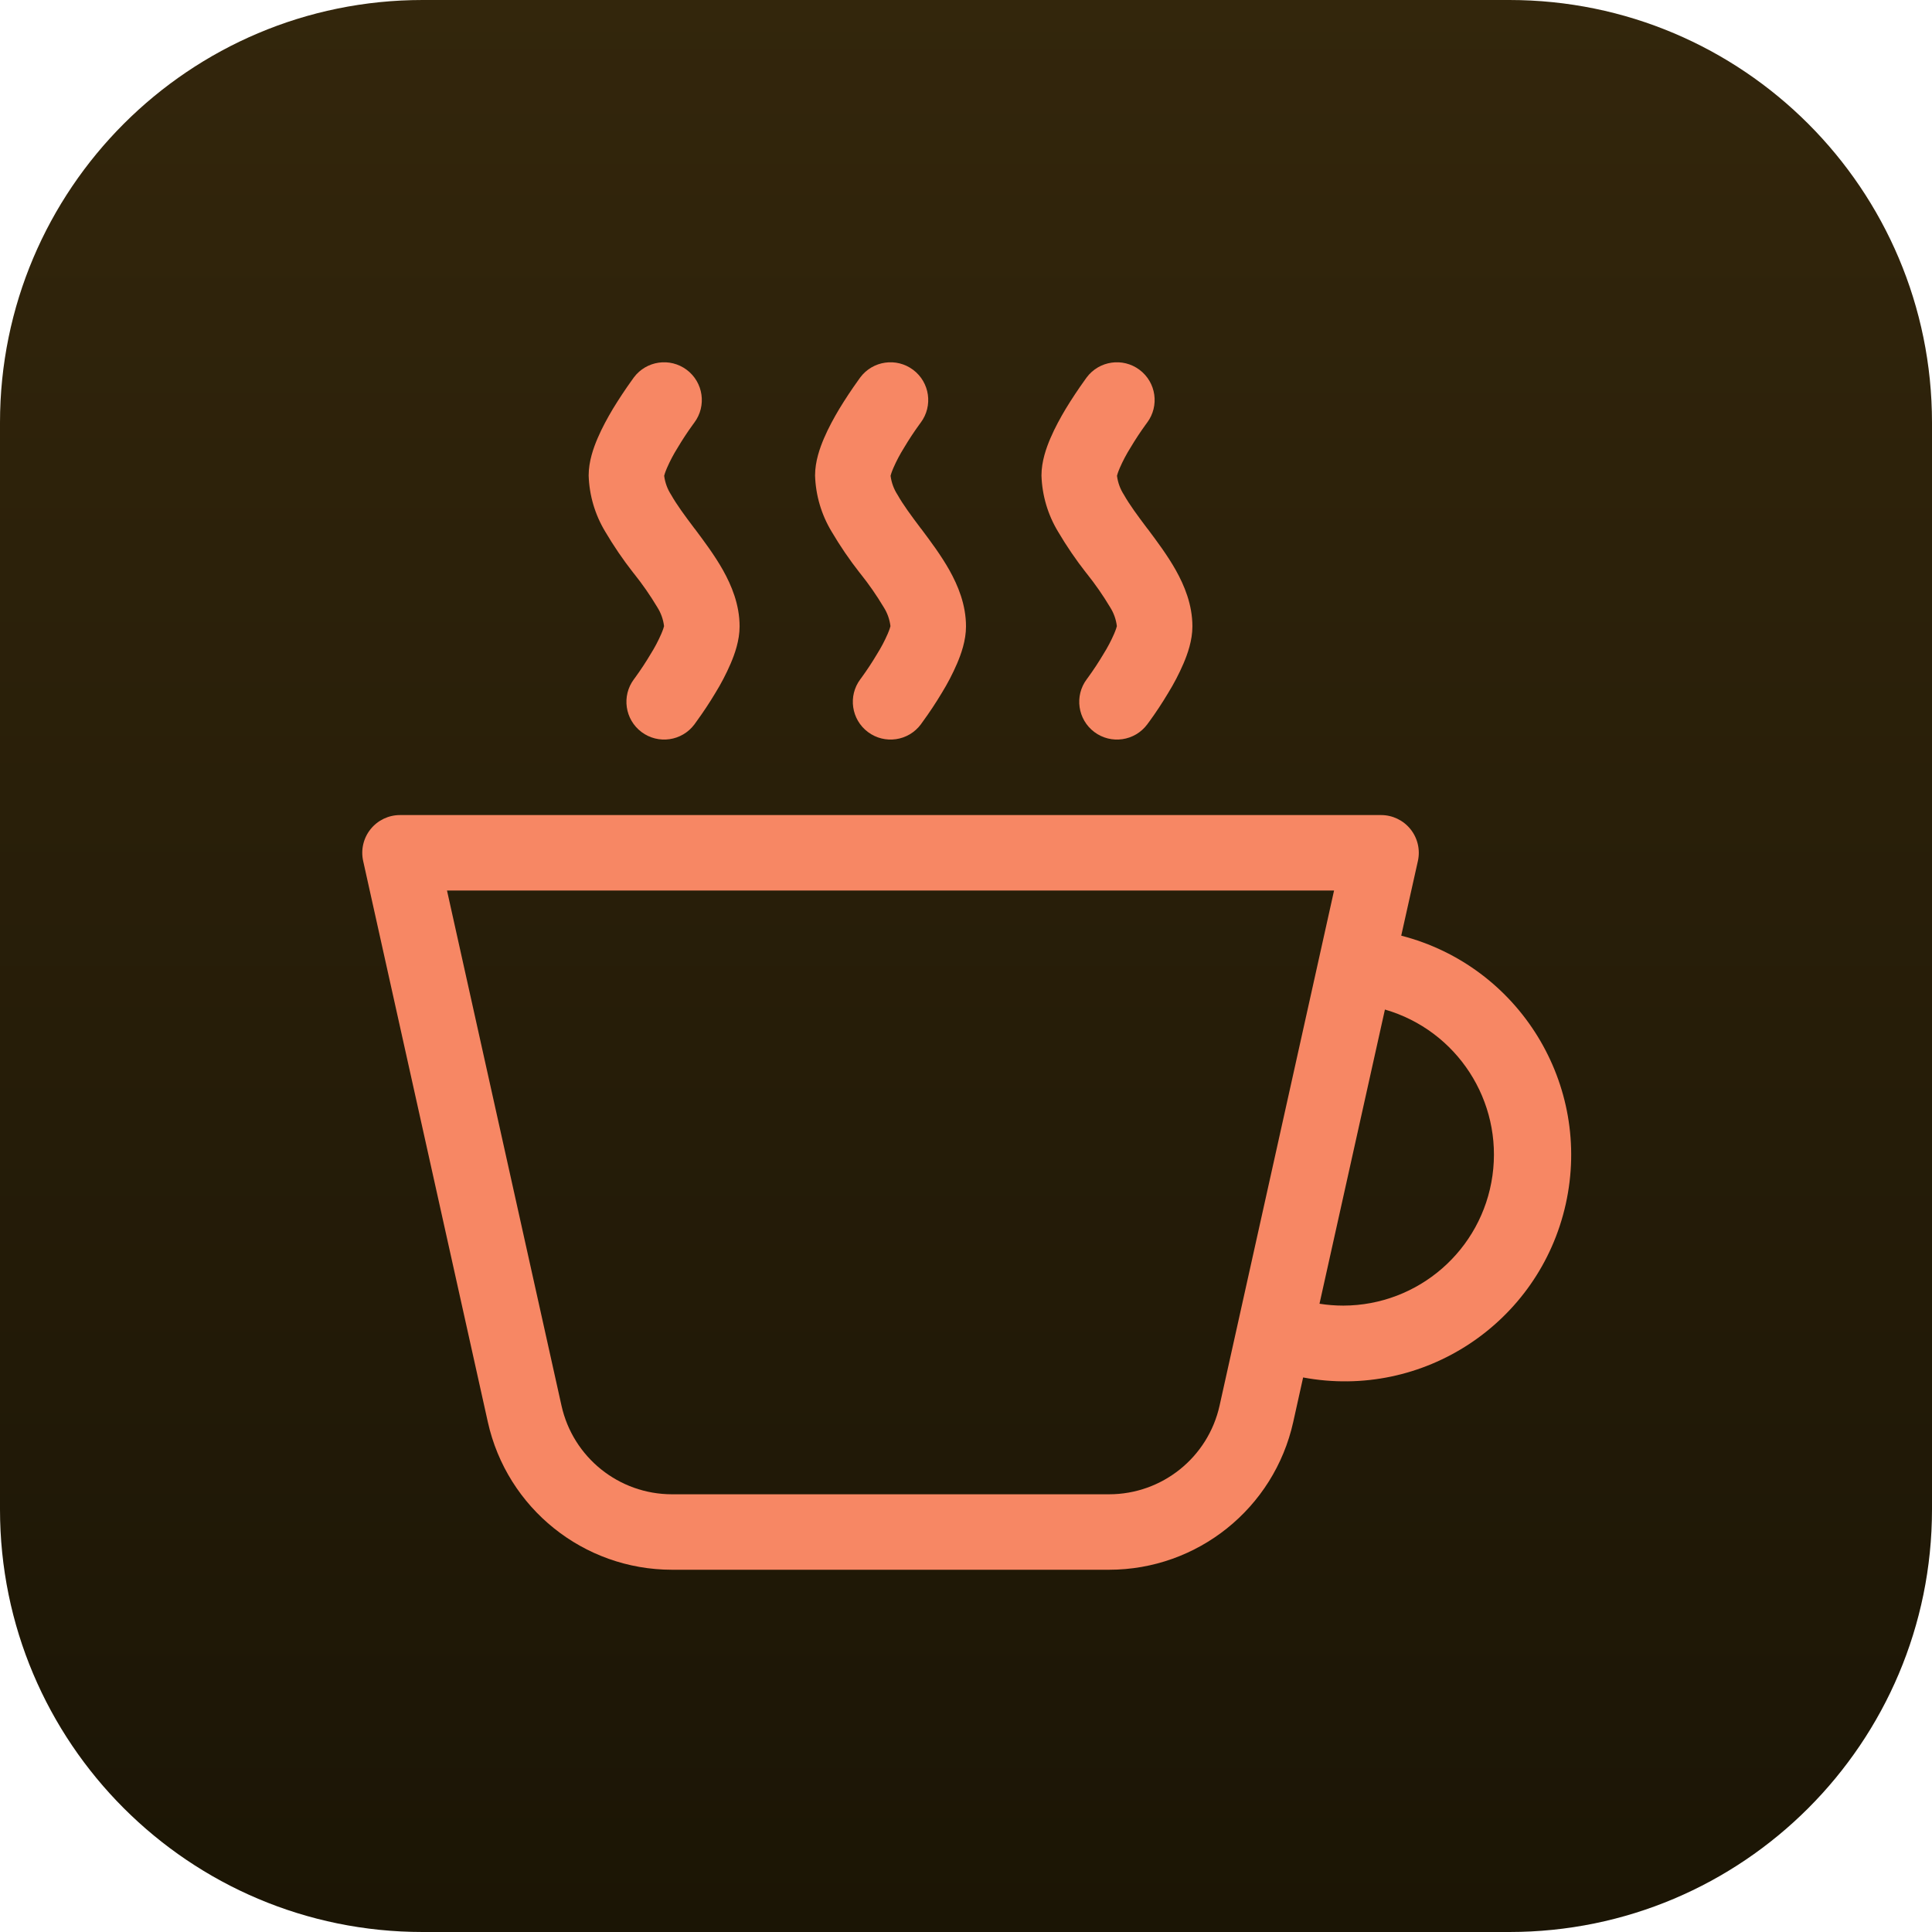
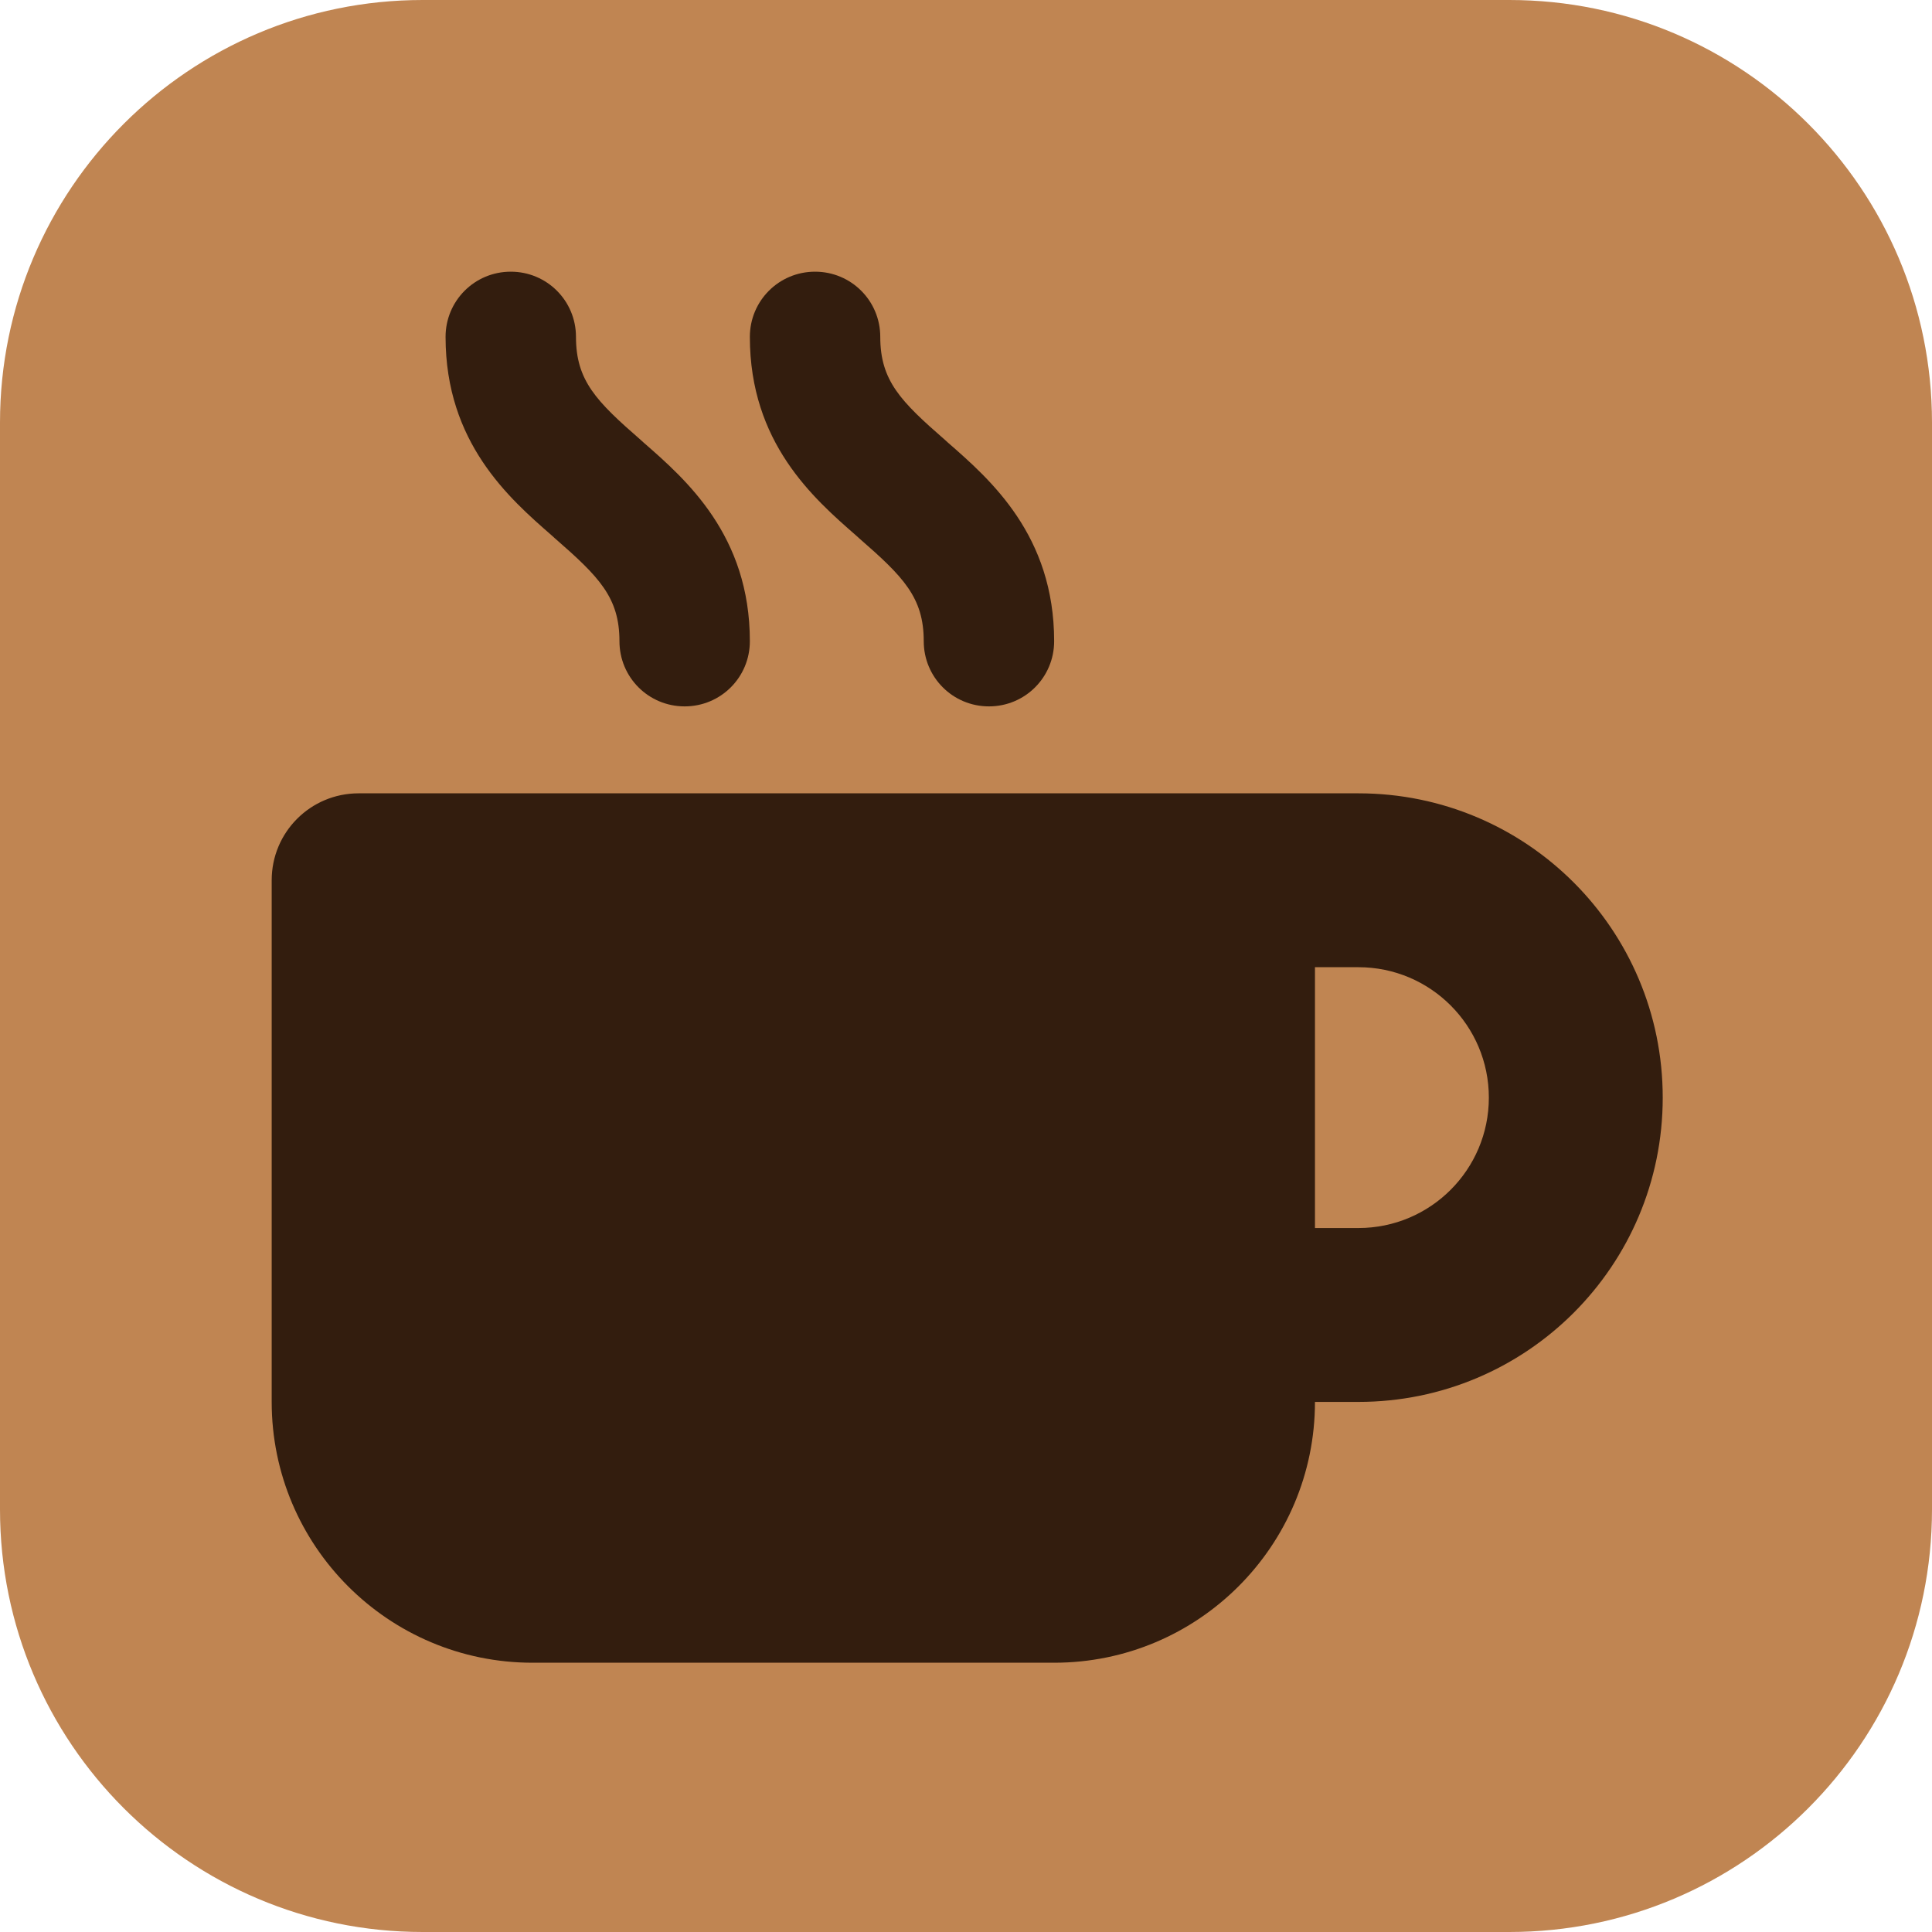
<svg xmlns="http://www.w3.org/2000/svg" viewBox="0 0 64 64" role="img" aria-label="caffeine@RCH">
-   <defs>
-     <linearGradient id="bg" x1="0" y1="0" x2="0" y2="1">
-       <stop offset="0" stop-color="#33260c" />
-       <stop offset="1" stop-color="#1b1505" />
-     </linearGradient>
-   </defs>
-   <rect width="64" height="64" rx="14" fill="url(#bg)" />
-   <g transform="translate(12 12) scale(2.5)" fill="#f78764">
-     <path fill-rule="evenodd" d="M.5 6a.5.5 0 0 0-.488.608l1.652 7.434A2.5 2.5 0 0 0 4.104 16h5.792a2.5 2.5 0 0 0 2.44-1.958l.131-.59a3 3 0 0 0 1.3-5.854l.221-.99A.5.5 0 0 0 13.5 6zM13 12.5a2 2 0 0 1-.316-.025l.867-3.898A2.001 2.001 0 0 1 13 12.5M2.64 13.825 1.123 7h11.754l-1.517 6.825A1.5 1.5 0 0 1 9.896 15H4.104a1.5 1.5 0 0 1-1.464-1.175" />
-     <path d="m4.4.8-.003.004-.014.019a4 4 0 0 0-.204.31 2 2 0 0 0-.141.267c-.026.06-.034.092-.037.103v.004a.6.6 0 0 0 .091.248c.075.133.178.272.308.445l.01.012c.118.158.26.347.37.543.112.2.22.455.22.745 0 .188-.065.368-.119.494a3 3 0 0 1-.202.388 5 5 0 0 1-.253.382l-.018.025-.005.008-.002.002A.5.5 0 0 1 3.6 4.2l.003-.004.014-.019a4 4 0 0 0 .204-.31 2 2 0 0 0 .141-.267c.026-.06.034-.092.037-.103a.6.6 0 0 0-.09-.252A4 4 0 0 0 3.6 2.8l-.01-.012a5 5 0 0 1-.37-.543A1.53 1.53 0 0 1 3 1.5c0-.188.065-.368.119-.494.059-.138.134-.274.202-.388a6 6 0 0 1 .253-.382l.025-.035A.5.5 0 0 1 4.4.8m3 0-.003.004-.014.019a4 4 0 0 0-.204.31 2 2 0 0 0-.141.267c-.026.06-.034.092-.037.103v.004a.6.6 0 0 0 .091.248c.075.133.178.272.308.445l.01.012c.118.158.26.347.37.543.112.2.22.455.22.745 0 .188-.065.368-.119.494a3 3 0 0 1-.202.388 5 5 0 0 1-.253.382l-.018.025-.005.008-.002.002A.5.5 0 0 1 6.6 4.2l.003-.004.014-.019a4 4 0 0 0 .204-.31 2 2 0 0 0 .141-.267c.026-.06.034-.092.037-.103a.6.6 0 0 0-.09-.252A4 4 0 0 0 6.6 2.8l-.01-.012a5 5 0 0 1-.37-.543A1.53 1.53 0 0 1 6 1.5c0-.188.065-.368.119-.494.059-.138.134-.274.202-.388a6 6 0 0 1 .253-.382l.025-.035A.5.5 0 0 1 7.4.8m3 0-.003.004-.014.019a4 4 0 0 0-.204.31 2 2 0 0 0-.141.267c-.026.06-.034.092-.037.103v.004a.6.6 0 0 0 .091.248c.075.133.178.272.308.445l.01.012c.118.158.26.347.37.543.112.2.22.455.22.745 0 .188-.065.368-.119.494a3 3 0 0 1-.202.388 5 5 0 0 1-.252.382l-.019.025-.005.008-.002.002A.5.5 0 0 1 9.6 4.2l.003-.004.014-.019a4 4 0 0 0 .204-.31 2 2 0 0 0 .141-.267c.026-.06.034-.092.037-.103a.6.6 0 0 0-.09-.252A4 4 0 0 0 9.6 2.8l-.01-.012a5 5 0 0 1-.37-.543A1.53 1.53 0 0 1 9 1.5c0-.188.065-.368.119-.494.059-.138.134-.274.202-.388a6 6 0 0 1 .253-.382l.025-.035A.5.5 0 0 1 10.4.8" />
+   <rect width="64" height="64" rx="14" fill="#c08552" />
+   <g transform="translate(9 9) scale(0.09)" fill="#331d0e">
+     <path d="M88 0C74.7 0 64 10.7 64 24c0 38.9 23.4 59.4 39.1 73.1l1.1 1C120.5 112.3 128 119.9 128 136c0 13.3 10.7 24 24 24s24-10.7 24-24c0-38.9-23.4-59.4-39.1-73.1l-1.1-1C119.5 47.7 112 40.1 112 24c0-13.3-10.7-24-24-24zM32 192c-17.7 0-32 14.3-32 32L0 416c0 53 43 96 96 96l192 0c53 0 96-43 96-96l16 0c61.9 0 112-50.1 112-112s-50.1-112-112-112l-48 0L32 192zm352 64l16 0c26.5 0 48 21.5 48 48s-21.5 48-48 48l-16 0 0-96zM224 24c0-13.3-10.7-24-24-24s-24 10.7-24 24c0 38.9 23.4 59.4 39.1 73.1l1.1 1C232.5 112.3 240 119.9 240 136c0 13.3 10.7 24 24 24s24-10.7 24-24c0-38.9-23.4-59.4-39.1-73.1l-1.1-1C231.5 47.7 224 40.1 224 24z" />
  </g>
</svg>
